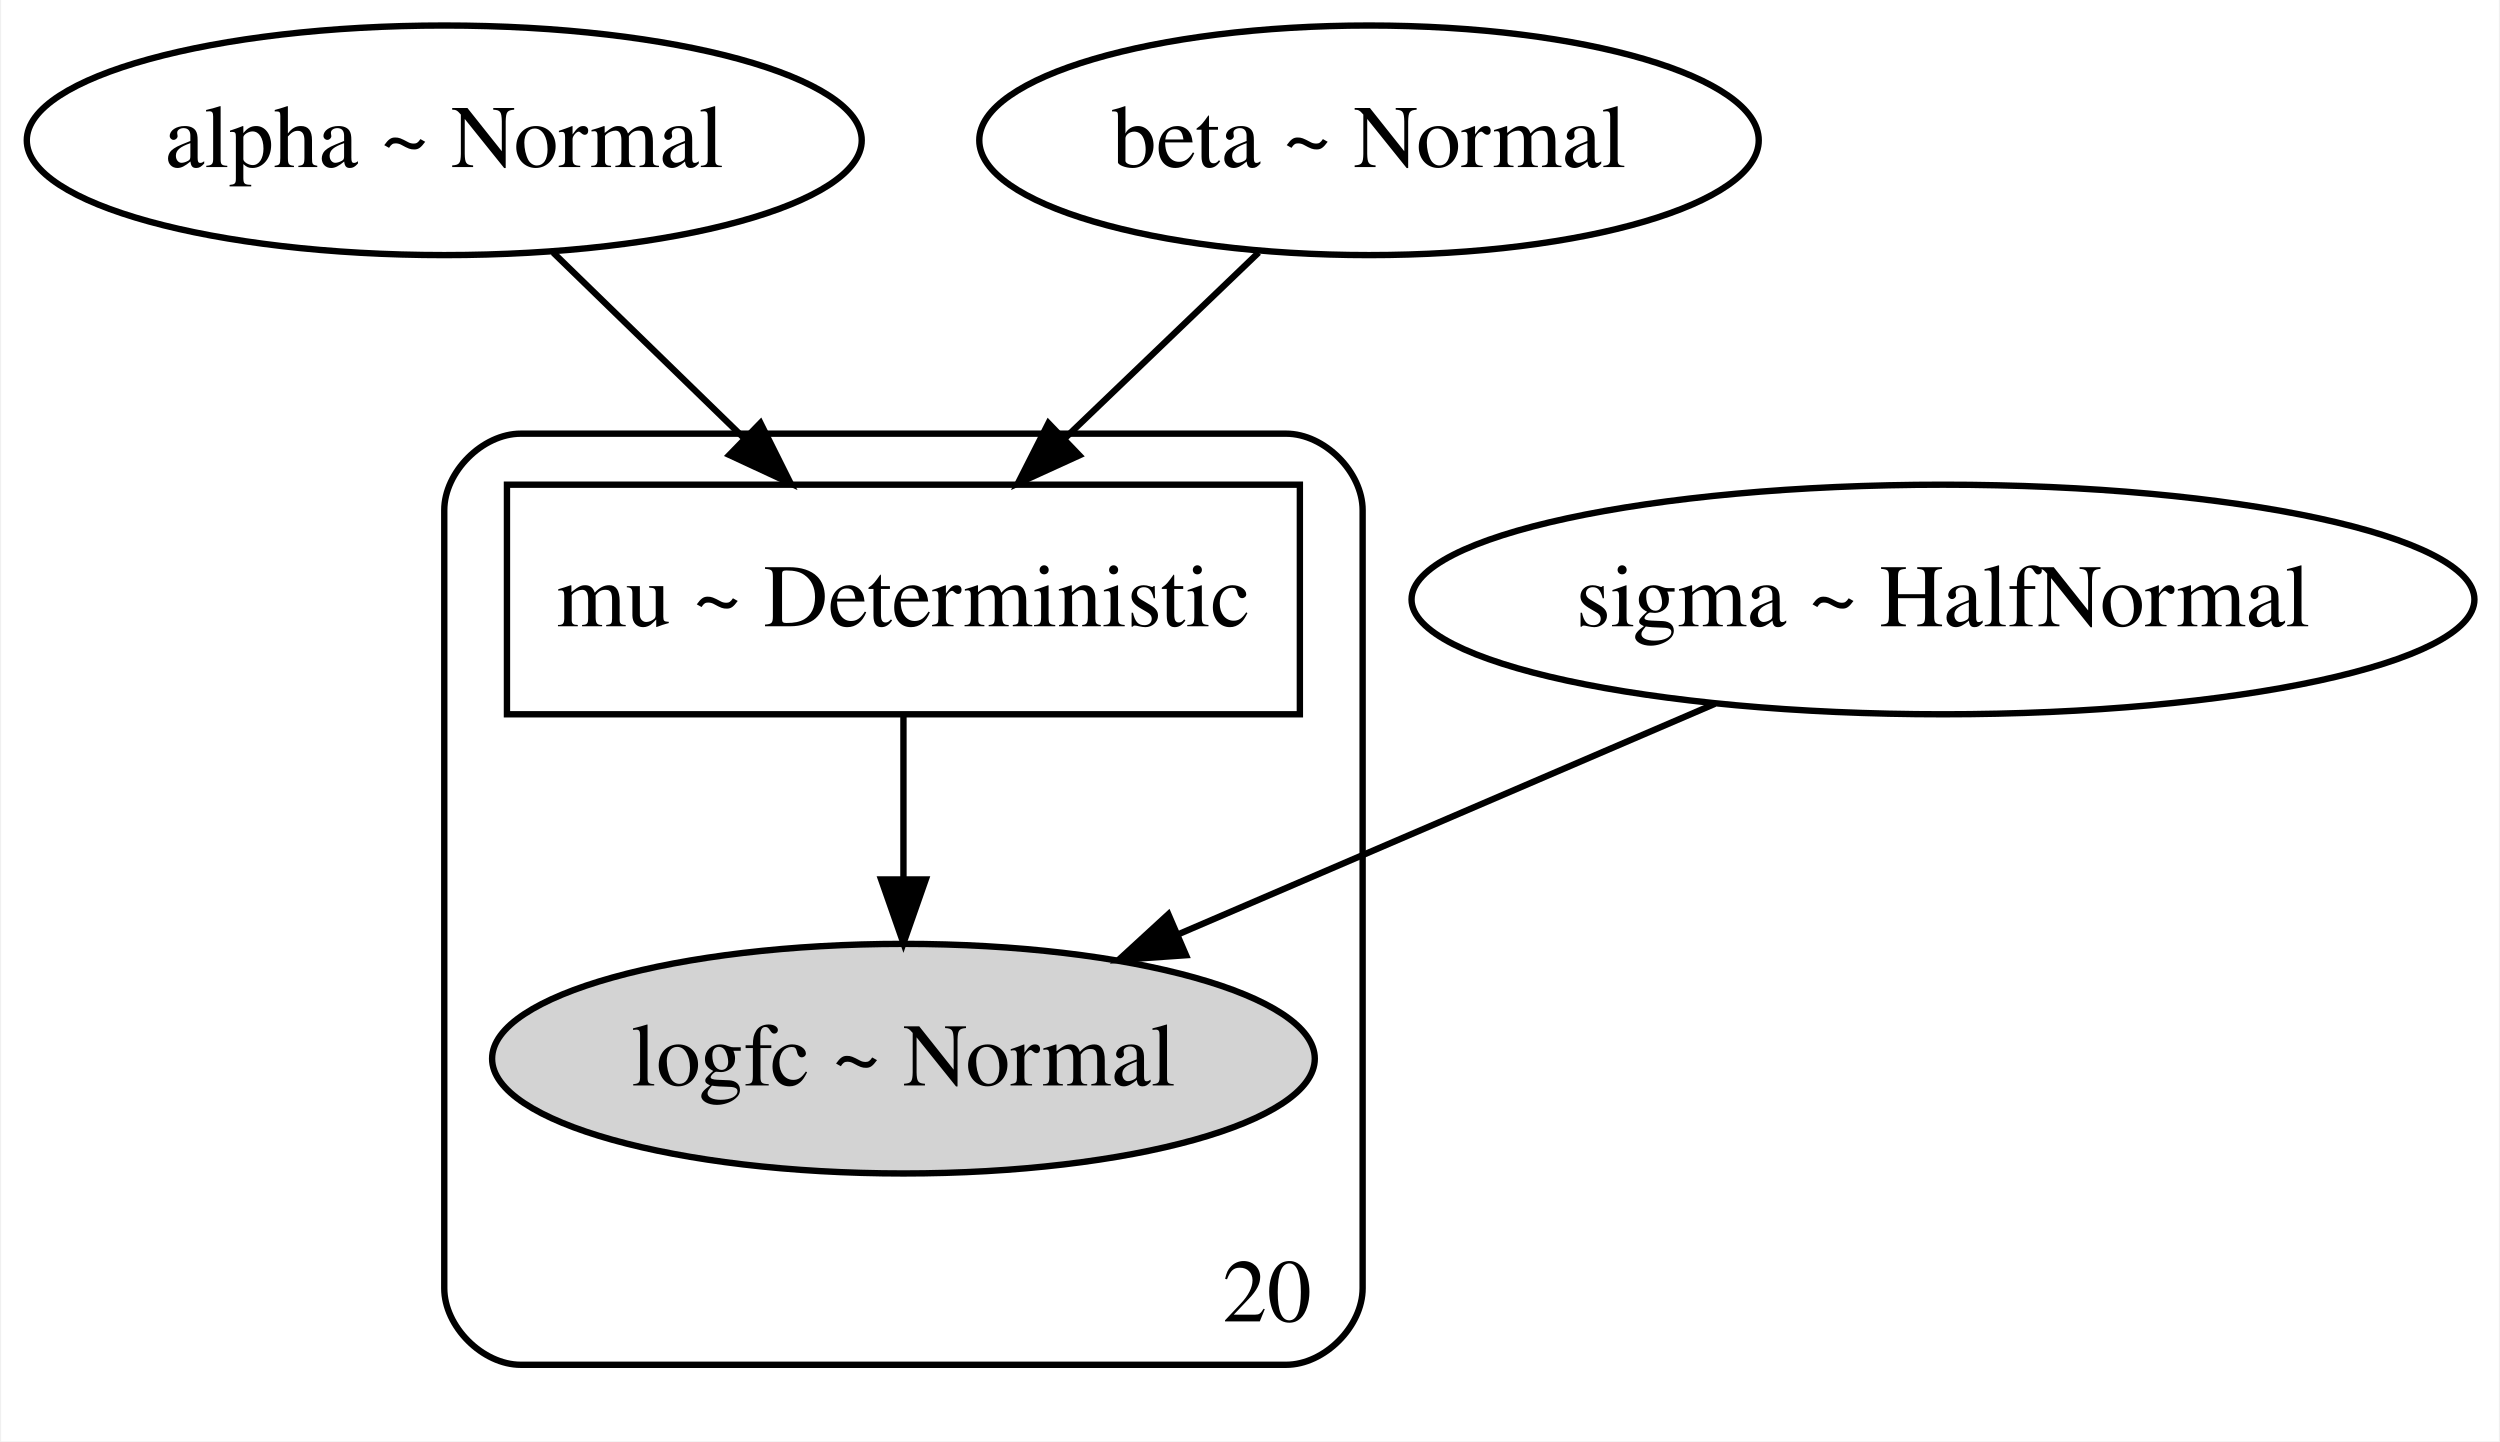
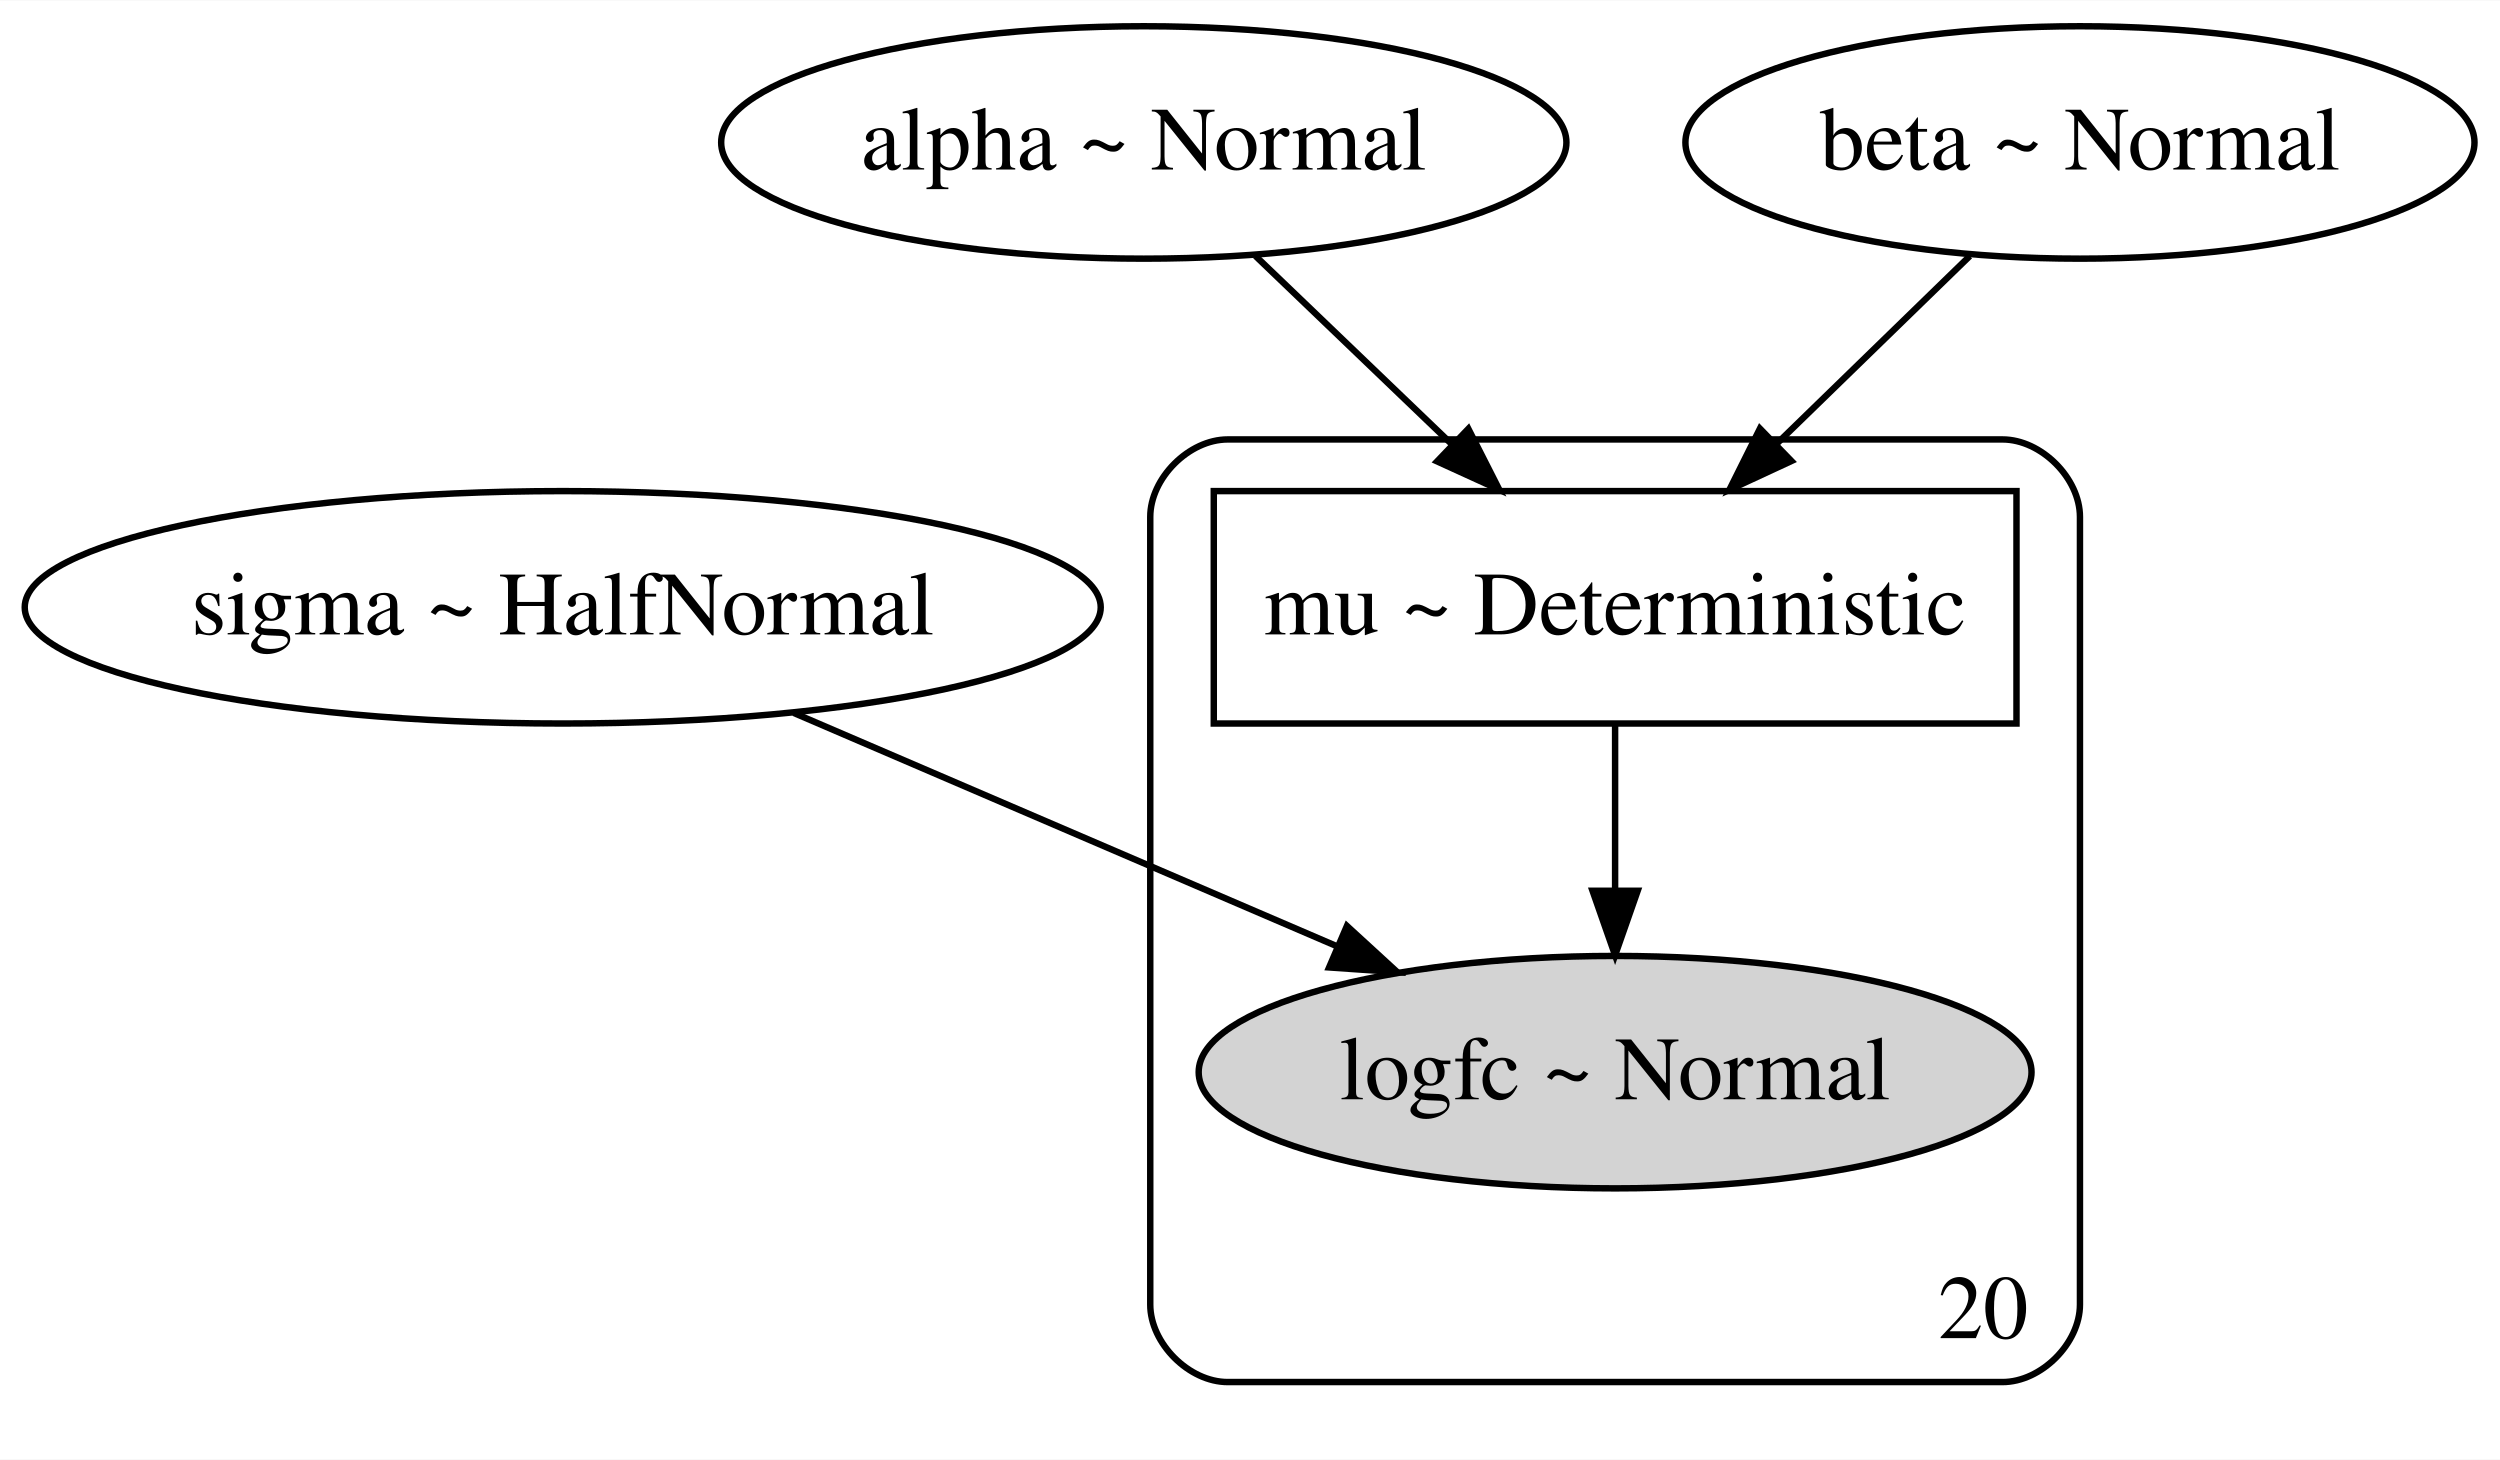
- <svg xmlns="http://www.w3.org/2000/svg" width="392pt" height="226pt" viewBox="0.00 0.00 391.64 226.00">
+ <svg xmlns="http://www.w3.org/2000/svg" width="387pt" height="226pt" viewBox="0.00 0.00 387.22 226.00">
  <g id="graph0" class="graph" transform="scale(1 1) rotate(0) translate(4 222)">
-     <polygon fill="white" stroke="transparent" points="-4,4 -4,-222 387.64,-222 387.64,4 -4,4" />
+     <polygon fill="white" stroke="transparent" points="-4,4 -4,-222 383.22,-222 383.22,4 -4,4" />
    <g id="clust1" class="cluster">
-       <path fill="none" stroke="black" d="M77.48,-8C77.48,-8 197.48,-8 197.48,-8 203.48,-8 209.48,-14 209.48,-20 209.48,-20 209.48,-142 209.48,-142 209.48,-148 203.48,-154 197.48,-154 197.48,-154 77.48,-154 77.48,-154 71.48,-154 65.48,-148 65.48,-142 65.48,-142 65.48,-20 65.48,-20 65.48,-14 71.48,-8 77.48,-8" />
-       <text text-anchor="middle" x="194.48" y="-14.8" font-family="Times,serif" font-size="14.00">20</text>
+       <path fill="none" stroke="black" d="M186.16,-8C186.16,-8 306.16,-8 306.16,-8 312.16,-8 318.16,-14 318.16,-20 318.16,-20 318.16,-142 318.16,-142 318.16,-148 312.16,-154 306.16,-154 306.16,-154 186.16,-154 186.16,-154 180.16,-154 174.16,-148 174.16,-142 174.16,-142 174.16,-20 174.16,-20 174.16,-14 180.16,-8 186.16,-8" />
+       <text text-anchor="middle" x="303.16" y="-14.8" font-family="Times,serif" font-size="14.00">20</text>
    </g>
    <g id="node1" class="node">
-       <ellipse fill="none" stroke="black" cx="65.48" cy="-200" rx="65.46" ry="18" />
-       <text text-anchor="middle" x="65.48" y="-195.8" font-family="Times,serif" font-size="14.00">alpha ~ Normal</text>
+       <ellipse fill="none" stroke="black" cx="83.16" cy="-128" rx="83.33" ry="18" />
+       <text text-anchor="middle" x="83.16" y="-123.8" font-family="Times,serif" font-size="14.00">sigma ~ HalfNormal</text>
+     </g>
+     <g id="node4" class="node">
+       <ellipse fill="lightgrey" stroke="black" cx="246.16" cy="-56" rx="64.5" ry="18" />
+       <text text-anchor="middle" x="246.16" y="-51.8" font-family="Times,serif" font-size="14.00">logfc ~ Normal</text>
+     </g>
+     <g id="edge3" class="edge">
+       <path fill="none" stroke="black" d="M118.94,-111.64C143.72,-100.99 176.86,-86.76 203.1,-75.49" />
+       <polygon fill="black" stroke="black" points="204.62,-78.65 212.43,-71.49 201.86,-72.22 204.62,-78.65" />
+     </g>
+     <g id="node2" class="node">
+       <ellipse fill="none" stroke="black" cx="173.16" cy="-200" rx="65.46" ry="18" />
+       <text text-anchor="middle" x="173.16" y="-195.8" font-family="Times,serif" font-size="14.00">alpha ~ Normal</text>
    </g>
    <g id="node5" class="node">
-       <polygon fill="none" stroke="black" points="199.64,-146 75.31,-146 75.31,-110 199.64,-110 199.64,-146" />
-       <text text-anchor="middle" x="137.48" y="-123.8" font-family="Times,serif" font-size="14.00">mu ~ Deterministic</text>
+       <polygon fill="none" stroke="black" points="308.33,-146 184,-146 184,-110 308.33,-110 308.33,-146" />
+       <text text-anchor="middle" x="246.16" y="-123.8" font-family="Times,serif" font-size="14.00">mu ~ Deterministic</text>
    </g>
    <g id="edge1" class="edge">
-       <path fill="none" stroke="black" d="M82.54,-182.41C91.49,-173.71 102.62,-162.89 112.51,-153.27" />
-       <polygon fill="black" stroke="black" points="115.06,-155.68 119.79,-146.2 110.18,-150.66 115.06,-155.68" />
-     </g>
-     <g id="node2" class="node">
-       <ellipse fill="none" stroke="black" cx="300.48" cy="-128" rx="83.33" ry="18" />
-       <text text-anchor="middle" x="300.48" y="-123.8" font-family="Times,serif" font-size="14.00">sigma ~ HalfNormal</text>
-     </g>
-     <g id="node4" class="node">
-       <ellipse fill="lightgrey" stroke="black" cx="137.48" cy="-56" rx="64.5" ry="18" />
-       <text text-anchor="middle" x="137.48" y="-51.8" font-family="Times,serif" font-size="14.00">logfc ~ Normal</text>
-     </g>
-     <g id="edge3" class="edge">
-       <path fill="none" stroke="black" d="M264.71,-111.64C239.92,-100.99 206.78,-86.76 180.54,-75.49" />
-       <polygon fill="black" stroke="black" points="181.79,-72.22 171.22,-71.49 179.02,-78.65 181.79,-72.22" />
+       <path fill="none" stroke="black" d="M190.46,-182.41C199.54,-173.71 210.82,-162.89 220.85,-153.27" />
+       <polygon fill="black" stroke="black" points="223.43,-155.65 228.23,-146.2 218.59,-150.6 223.43,-155.65" />
    </g>
    <g id="node3" class="node">
-       <ellipse fill="none" stroke="black" cx="210.48" cy="-200" rx="61.11" ry="18" />
-       <text text-anchor="middle" x="210.48" y="-195.8" font-family="Times,serif" font-size="14.00">beta ~ Normal</text>
+       <ellipse fill="none" stroke="black" cx="318.16" cy="-200" rx="61.11" ry="18" />
+       <text text-anchor="middle" x="318.16" y="-195.8" font-family="Times,serif" font-size="14.00">beta ~ Normal</text>
    </g>
    <g id="edge2" class="edge">
-       <path fill="none" stroke="black" d="M193.18,-182.41C184.11,-173.71 172.82,-162.89 162.79,-153.27" />
-       <polygon fill="black" stroke="black" points="165.06,-150.6 155.42,-146.2 160.21,-155.65 165.06,-150.6" />
+       <path fill="none" stroke="black" d="M301.1,-182.41C292.15,-173.71 281.03,-162.89 271.13,-153.27" />
+       <polygon fill="black" stroke="black" points="273.47,-150.66 263.86,-146.2 268.59,-155.68 273.47,-150.66" />
    </g>
    <g id="edge4" class="edge">
-       <path fill="none" stroke="black" d="M137.48,-109.7C137.48,-101.98 137.48,-92.71 137.48,-84.11" />
-       <polygon fill="black" stroke="black" points="140.98,-84.1 137.48,-74.1 133.98,-84.1 140.98,-84.1" />
+       <path fill="none" stroke="black" d="M246.16,-109.7C246.16,-101.98 246.16,-92.71 246.16,-84.11" />
+       <polygon fill="black" stroke="black" points="249.66,-84.1 246.16,-74.1 242.66,-84.1 249.66,-84.1" />
    </g>
  </g>
</svg>
